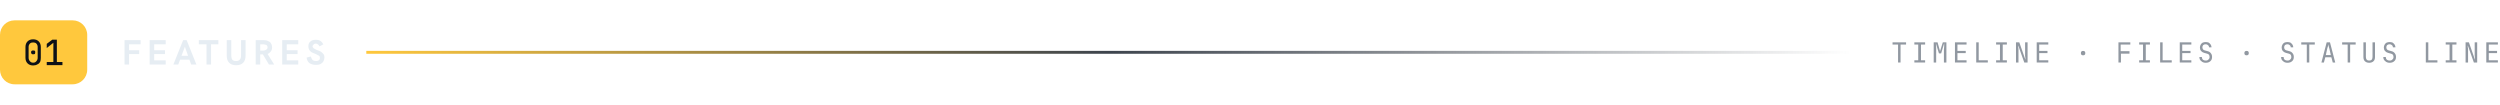
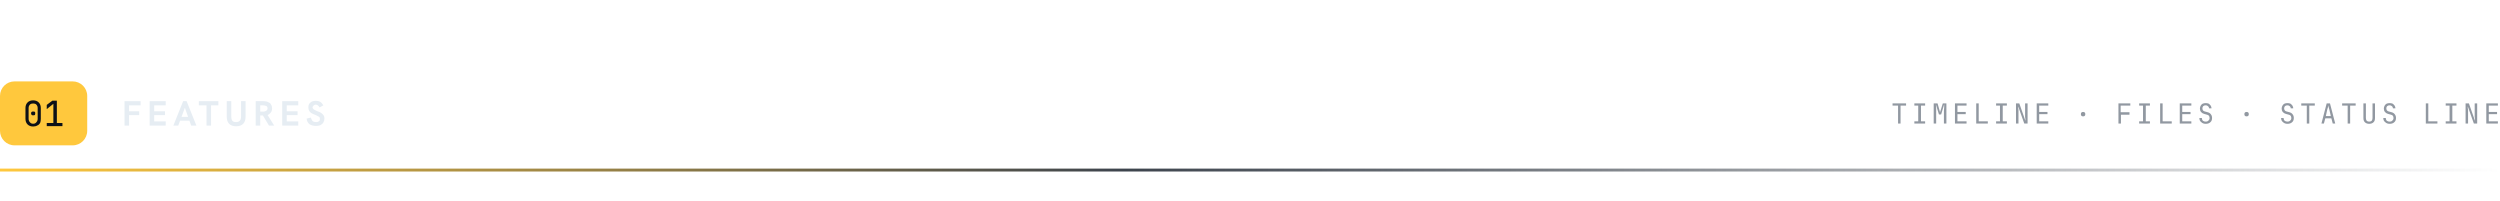
- <svg xmlns="http://www.w3.org/2000/svg" width="860" height="36" viewBox="0 0 860 36" aria-hidden="true">
+ <svg xmlns="http://www.w3.org/2000/svg" width="860" height="69" viewBox="0 0 860 69" role="img" aria-label="Features">
  <defs>
    <path id="g0" d="m3 .1q-1 0-1.6-.6-.6-.6-.6-1.6l0-3.1q0-1 .6-1.6.6-.6 1.6-.6 1 0 1.6.6.6.6.6 1.6l0 3.1q0 .7-.2 1.2-.3.5-.8.7-.5.3-1.2.3zm0-.8q.6 0 .9-.4.4-.4.4-1l0-3.1q0-.6-.4-1-.3-.3-.9-.3-.6 0-.9.3-.4.4-.4 1l0 3.1q0 .6.4 1 .3.4.9.4zm0-2.4q-.3 0-.4-.1-.2-.2-.2-.5 0-.3.2-.4.1-.1.4-.1.3 0 .5.1.1.1.1.4 0 .3-.1.5-.2.1-.5.1z" />
    <path id="g1" d="m.9 0 0-.9 1.9 0 0-5.5-1.9 1.5 0-1.2 1.6-1.2 1.3 0 0 6.4 1.6 0 0 .9z" />
    <path id="g2" d="m.7 0 0-7 4.6 0 0 1.2-3.3 0 0 1.7 2.9 0 0 1.1-2.9 0 0 3z" />
    <path id="g3" d="m.7 0 0-7 4.6 0 0 1.2-3.3 0 0 1.7 3.1 0 0 1.1-3.1 0 0 1.8 3.3 0 0 1.2z" />
    <path id="g4" d="m.1 0 2.8-7 1 0 2.8 7-1.5 0-1.8-5.1-1.9 5.1zm1.8-1.4.4-1.1 2.1 0 .4 1.1z" />
    <path id="g5" d="m2.3 0 0-5.8-2.2 0 0-1.2 5.6 0 0 1.2-2.1 0 0 5.8z" />
    <path id="g6" d="m3.3.2q-1.3 0-2-.7-.7-.7-.7-2l0-4.5 1.3 0 0 4.3q0 .6.1.9.1.4.4.6.3.2.9.2.5 0 .8-.2.3-.2.5-.6.1-.3.1-.9l0-4.3 1.3 0 0 4.4q0 1.4-.7 2.1-.7.7-2 .7z" />
    <path id="g7" d="m.7 0 0-7 2.3 0q.8 0 1.3.3.6.2.8.7.3.4.3 1.1 0 .9-.6 1.4-.5.6-1.5.6-.3 0-.5 0-.3 0-.4 0l-.4 0 0 2.9zm3.8 0-1.8-3 1.3-.2 2 3.2zm-2.5-4 .8 0q.4 0 .6-.1.3-.1.5-.3.2-.2.2-.5 0-.4-.2-.6-.2-.2-.5-.2-.2-.1-.6-.1l-.8 0z" />
    <path id="g8" d="m3 .1q-1.1 0-1.9-.5-.7-.6-.8-1.6l1.2-.3q.2.6.5 1 .4.3 1 .3.3 0 .6-.1.2-.1.4-.3.1-.2.1-.5 0-.3-.1-.5-.2-.2-.5-.3-.3-.2-.8-.4-.6-.2-1.1-.5-.4-.3-.6-.7-.2-.4-.2-.9 0-.6.2-1 .3-.4.8-.7.5-.2 1.2-.2.7 0 1.2.3.5.3.9 1l-1.1.6q-.2-.4-.5-.6-.2-.2-.6-.2-.2 0-.4.1-.2.1-.3.3-.2.1-.2.4 0 .2.2.4.1.2.4.3.3.2.8.4.7.2 1.1.5.4.3.7.7.2.3.2.9 0 .6-.3 1.1-.3.5-.9.8-.5.2-1.2.2z" />
    <path id="g9" d="m2.6 0 0-6.5-2 0 0-.8 4.9 0 0 .8-2 0 0 6.5z" />
    <path id="ga" d="m1.1 0 0-.8 1.4 0 0-5.7-1.4 0 0-.8 3.9 0 0 .8-1.5 0 0 5.7 1.5 0 0 .8z" />
    <path id="gb" d="m.7 0 0-7.3 1.4 0 .9 3.2 1-3.2 1.3 0 0 7.3-.9 0 0-3.4q0-.5 0-1.2 0-.6.1-1.3 0-.6 0-1.1l-1.1 3.7-.8 0-1.1-3.6q0 .7.1 1.6 0 .9 0 1.9l0 3.4z" />
    <path id="gc" d="m1 0 0-7.3 4.2 0 0 .8-3.3 0 0 2.3 3 0 0 .8-3 0 0 2.6 3.3 0 0 .8z" />
    <path id="gd" d="m1.3 0 0-7.3.9 0 0 6.5 3.3 0 0 .8z" />
    <path id="ge" d="m.9 0 0-7.3 1.2 0 2.2 6.3q0-.3 0-.7 0-.3-.1-.7 0-.4 0-.8l0-4.1.9 0 0 7.3-1.2 0-2.2-6.2q0 .2 0 .6 0 .3.1.7 0 .4 0 .8l0 4.1z" />
    <path id="gf" d="m3-2.6q-.4 0-.6-.2-.2-.2-.2-.6 0-.4.2-.6.2-.2.6-.2.4 0 .6.2.2.2.2.6 0 .4-.2.6-.2.2-.6.2z" />
    <path id="gg" d="m1 0 0-7.3 4.3 0 0 .8-3.5 0 0 2.4 3.2 0 0 .9-3.1 0 0 3.2z" />
    <path id="gh" d="m3 .1q-1 0-1.6-.6-.7-.5-.7-1.5l.9 0q0 .6.4 1 .4.3 1 .3.7 0 1-.4.4-.3.4-.9 0-.4-.2-.8-.3-.3-.7-.4l-1.1-.3q-.7-.2-1.1-.7-.4-.5-.4-1.2 0-.6.3-1.1.2-.4.7-.7.5-.2 1.1-.2.6 0 1.1.2.4.3.7.7.3.5.3 1l-.9 0q0-.5-.4-.8-.3-.3-.8-.3-.6 0-.9.3-.3.3-.3.8 0 .4.2.7.2.3.6.4l1.1.3q.8.2 1.2.8.4.5.4 1.3 0 1-.6 1.5-.6.6-1.7.6z" />
    <path id="gi" d="m.5 0 1.9-7.3 1.2 0 1.9 7.3-.9 0-.5-1.9-2.2 0-.5 1.9zm1.6-2.7 1.8 0-.5-2.2q-.2-.7-.3-1.1-.1-.4-.1-.6 0 .2-.1.6-.1.4-.3 1z" />
    <path id="gj" d="m3 .1q-1 0-1.6-.6-.5-.5-.5-1.5l0-5.3.9 0 0 5.3q0 .6.3 1 .3.3.9.3.6 0 .9-.3.3-.4.3-1l0-5.3.9 0 0 5.3q0 1-.5 1.5-.6.6-1.6.6z" />
-     <linearGradient id="l" x1="126.01" x2="636.43" y1="0" y2="0" gradientUnits="userSpaceOnUse">
+     <linearGradient id="l" x1="0" x2="860" y1="0" y2="0" gradientUnits="userSpaceOnUse">
      <stop offset="0" stop-color="#FFC83D" />
-       <stop offset=".5" stop-color="#3d444d" />
+       <stop offset=".45" stop-color="#3d444d" />
      <stop offset="1" stop-color="#3d444d" stop-opacity="0" />
    </linearGradient>
  </defs>
-   <rect x="0" y="7" width="30" height="22" rx="5" fill="#FFC83D" />
-   <g fill="#0d1117" transform="translate(0 22.4) scale(1.2)">
+   <rect x="0" y="28" width="30" height="22" rx="5" fill="#FFC83D" />
+   <g fill="#0d1117" transform="translate(0 43.4) scale(1.2)">
    <use href="#g0" x="6.5" />
    <use href="#g1" x="12.5" />
  </g>
-   <g fill="#e6edf3" transform="translate(0 22.2) scale(1.2)">
+   <g fill="#e6edf3" transform="translate(0 43.2) scale(1.2)">
    <use href="#g2" x="35" />
    <use href="#g3" x="42.2" />
    <use href="#g4" x="49.6" />
    <use href="#g5" x="56.9" />
    <use href="#g6" x="64.4" />
    <use href="#g7" x="72.6" />
    <use href="#g3" x="80.2" />
    <use href="#g8" x="87.6" />
  </g>
-   <rect x="126.01" y="17.5" width="510.42" height="1" fill="url(#l)" />
-   <g fill="#9198a1" transform="translate(0 21.5) scale(0.95)">
+   <g fill="#9198a1" transform="translate(0 42.5) scale(0.95)">
    <use href="#g9" x="684.7" />
    <use href="#ga" x="692.1" />
    <use href="#gb" x="699.5" />
    <use href="#gc" x="706.9" />
    <use href="#gd" x="714.3" />
    <use href="#ga" x="721.7" />
    <use href="#ge" x="729.1" />
    <use href="#gc" x="736.5" />
    <use href="#gf" x="751.3" />
    <use href="#gg" x="766.1" />
    <use href="#ga" x="773.5" />
    <use href="#gd" x="780.9" />
    <use href="#gc" x="788.3" />
    <use href="#gh" x="795.7" />
    <use href="#gf" x="810.5" />
    <use href="#gh" x="825.3" />
    <use href="#g9" x="832.7" />
    <use href="#gi" x="840.1" />
    <use href="#g9" x="847.5" />
    <use href="#gj" x="854.9" />
    <use href="#gh" x="862.3" />
    <use href="#gd" x="877.1" />
    <use href="#ga" x="884.5" />
    <use href="#ge" x="891.9" />
    <use href="#gc" x="899.3" />
  </g>
+   <rect x="0" y="58" width="860" height="1" fill="url(#l)" />
</svg>
